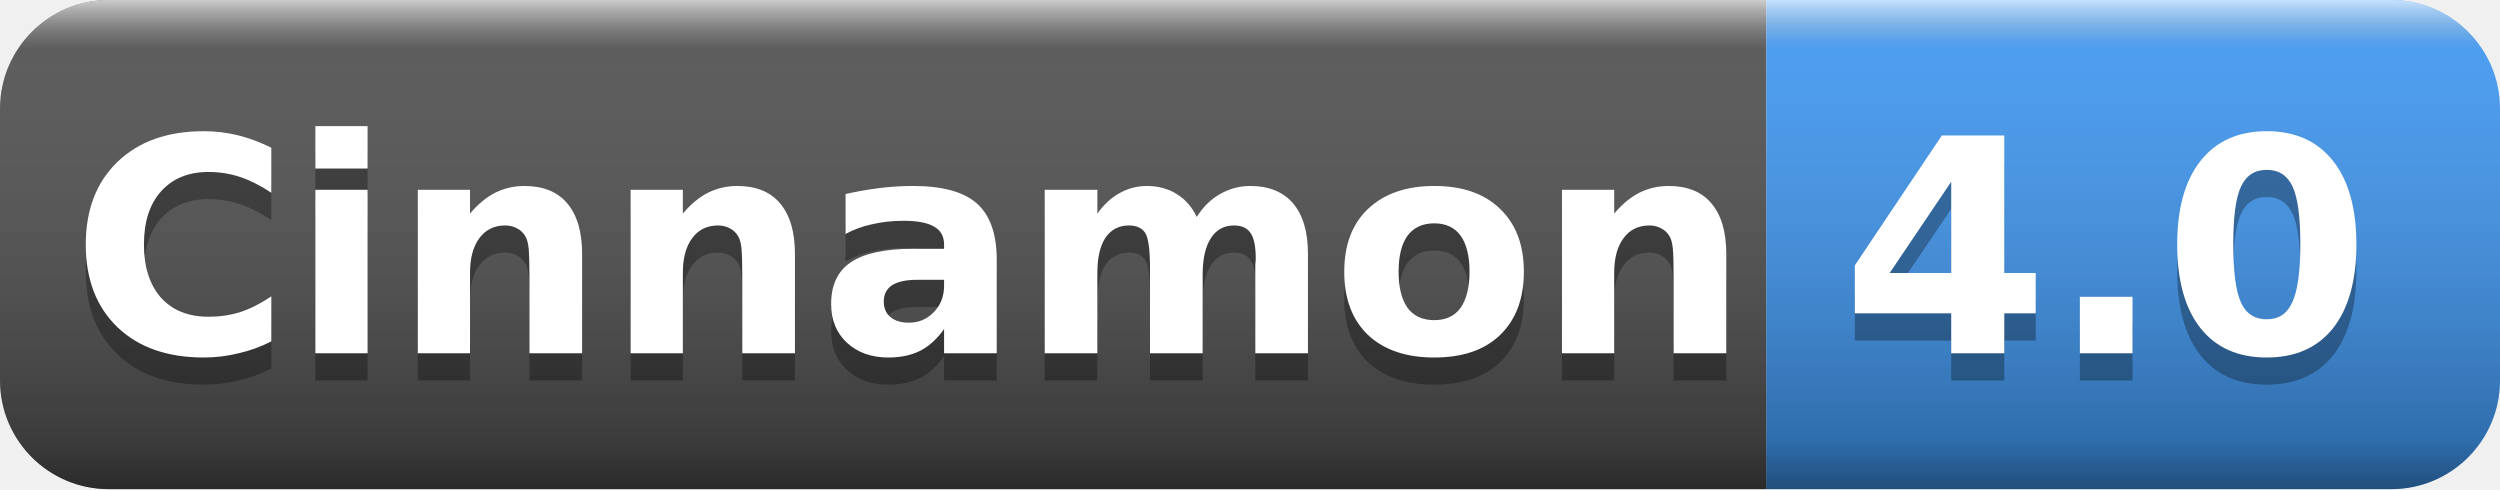
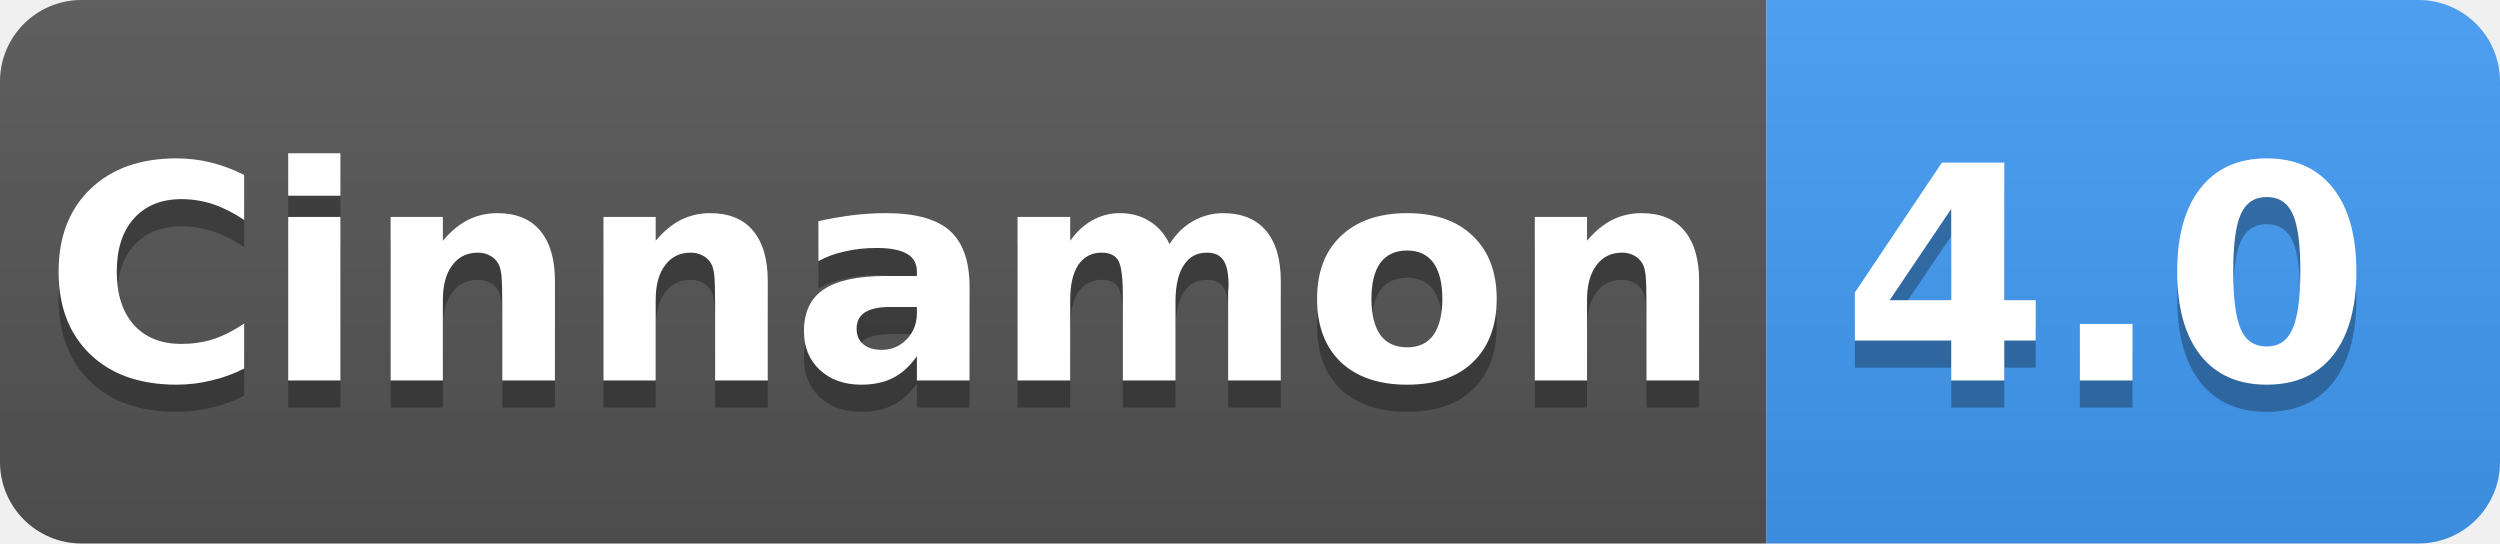
- <svg xmlns="http://www.w3.org/2000/svg" width="92" height="18">
+ <svg xmlns="http://www.w3.org/2000/svg" width="92" height="20">
  <linearGradient id="b" x2="0" y2="100%">
-     <stop offset="0" stop-color="#fff" stop-opacity=".7" />
-     <stop offset=".1" stop-color="#aaa" stop-opacity=".1" />
-     <stop offset=".9" stop-opacity=".3" />
-     <stop offset="1" stop-opacity=".5" />
+     <stop offset="0" stop-color="#bbb" stop-opacity=".1" />
+     <stop offset="1" stop-opacity=".1" />
  </linearGradient>
  <clipPath id="a">
-     <rect width="92" height="18" rx="4" fill="#fff" />
+     <rect width="92" height="20" rx="3" fill="#fff" />
  </clipPath>
  <g clip-path="url(#a)">
-     <path fill="#555" d="M0 0h65v18H0z" />
-     <path fill="#439cf7" d="M65 0h27v18H65z" />
-     <path fill="url(#b)" d="M0 0h92v18H0z" />
+     <path fill="#555" d="M0 0h65v20H0z" />
+     <path fill="#439cf7" d="M65 0h27v20H65z" />
+     <path fill="url(#b)" d="M0 0h92v20H0z" />
  </g>
  <g fill="#fff" text-anchor="middle" font-family="DejaVu Sans,Verdana,Geneva,sans-serif" font-weight="bold" font-size="11">
-     <text x="33.5" y="14" fill="#010101" fill-opacity=".3">Cinnamon</text>
-     <text x="33.5" y="13">Cinnamon</text>
-     <text x="77.5" y="14" fill="#010101" fill-opacity=".3">4.0</text>
-     <text x="77.5" y="13">4.0</text>
+     <text x="32.5" y="15" fill="#010101" fill-opacity=".3">Cinnamon</text>
+     <text x="32.5" y="14">Cinnamon</text>
+     <text x="77.5" y="15" fill="#010101" fill-opacity=".3">4.0</text>
+     <text x="77.5" y="14">4.0</text>
  </g>
</svg>
